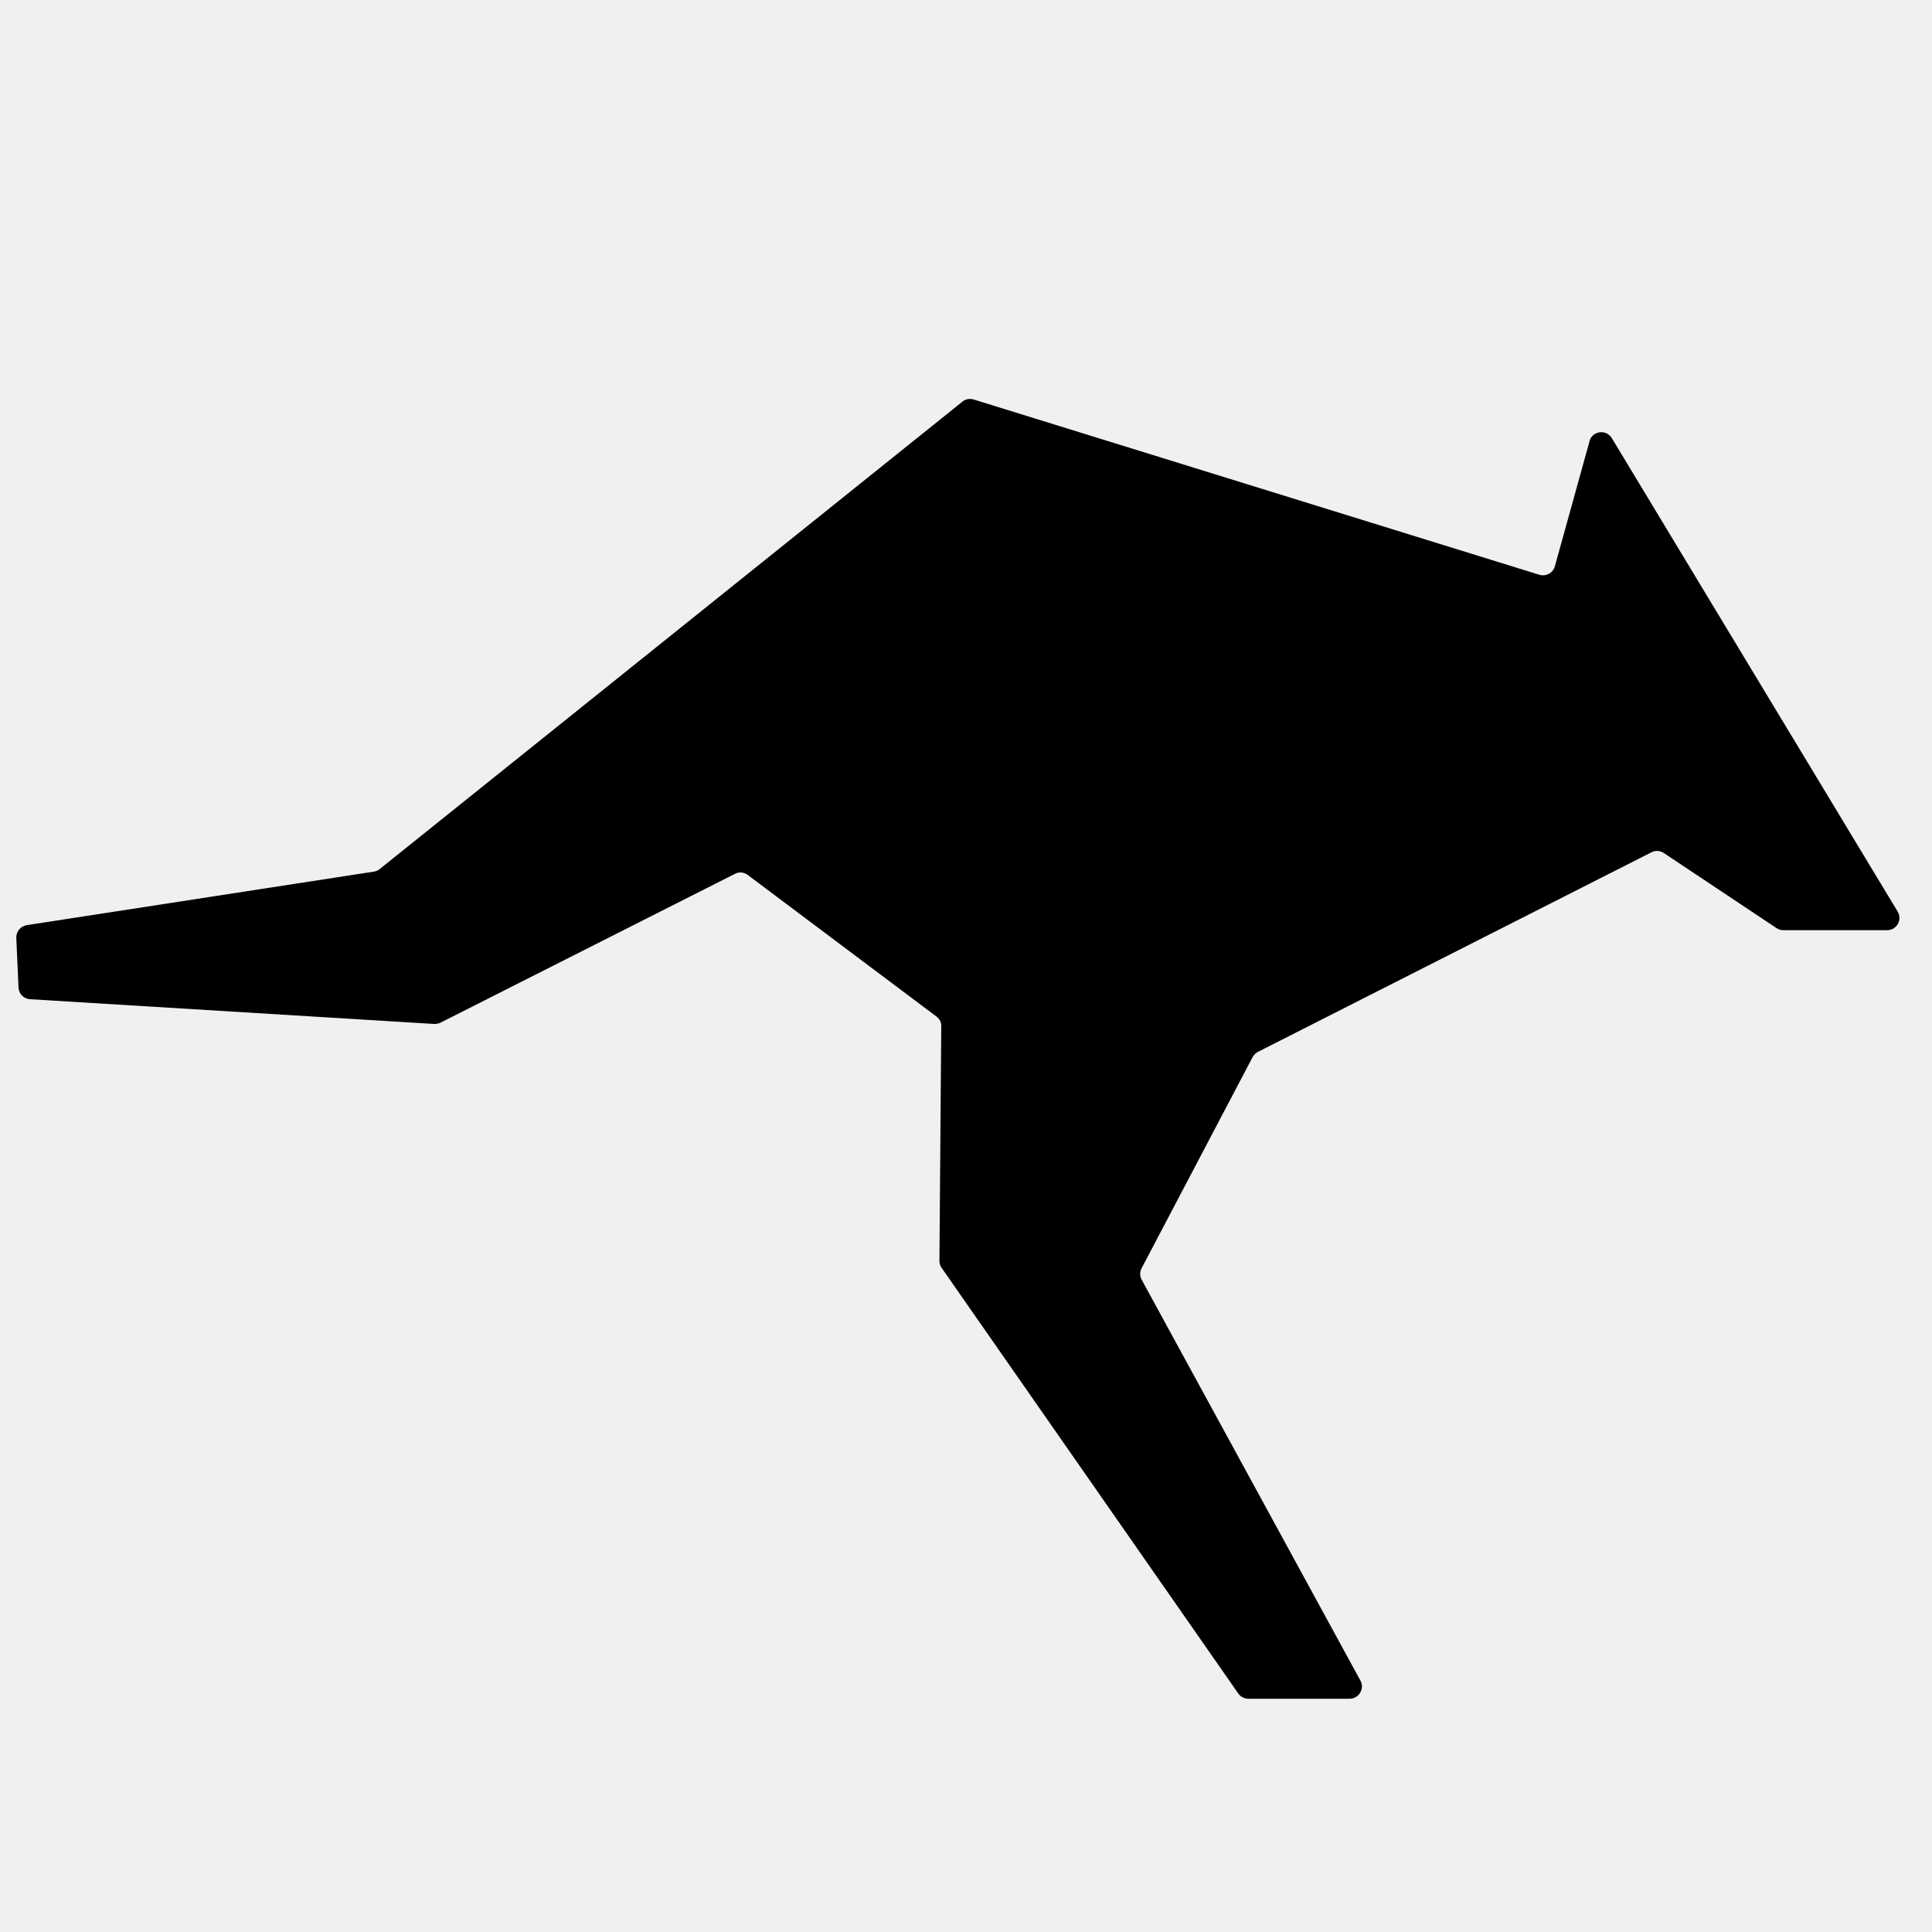
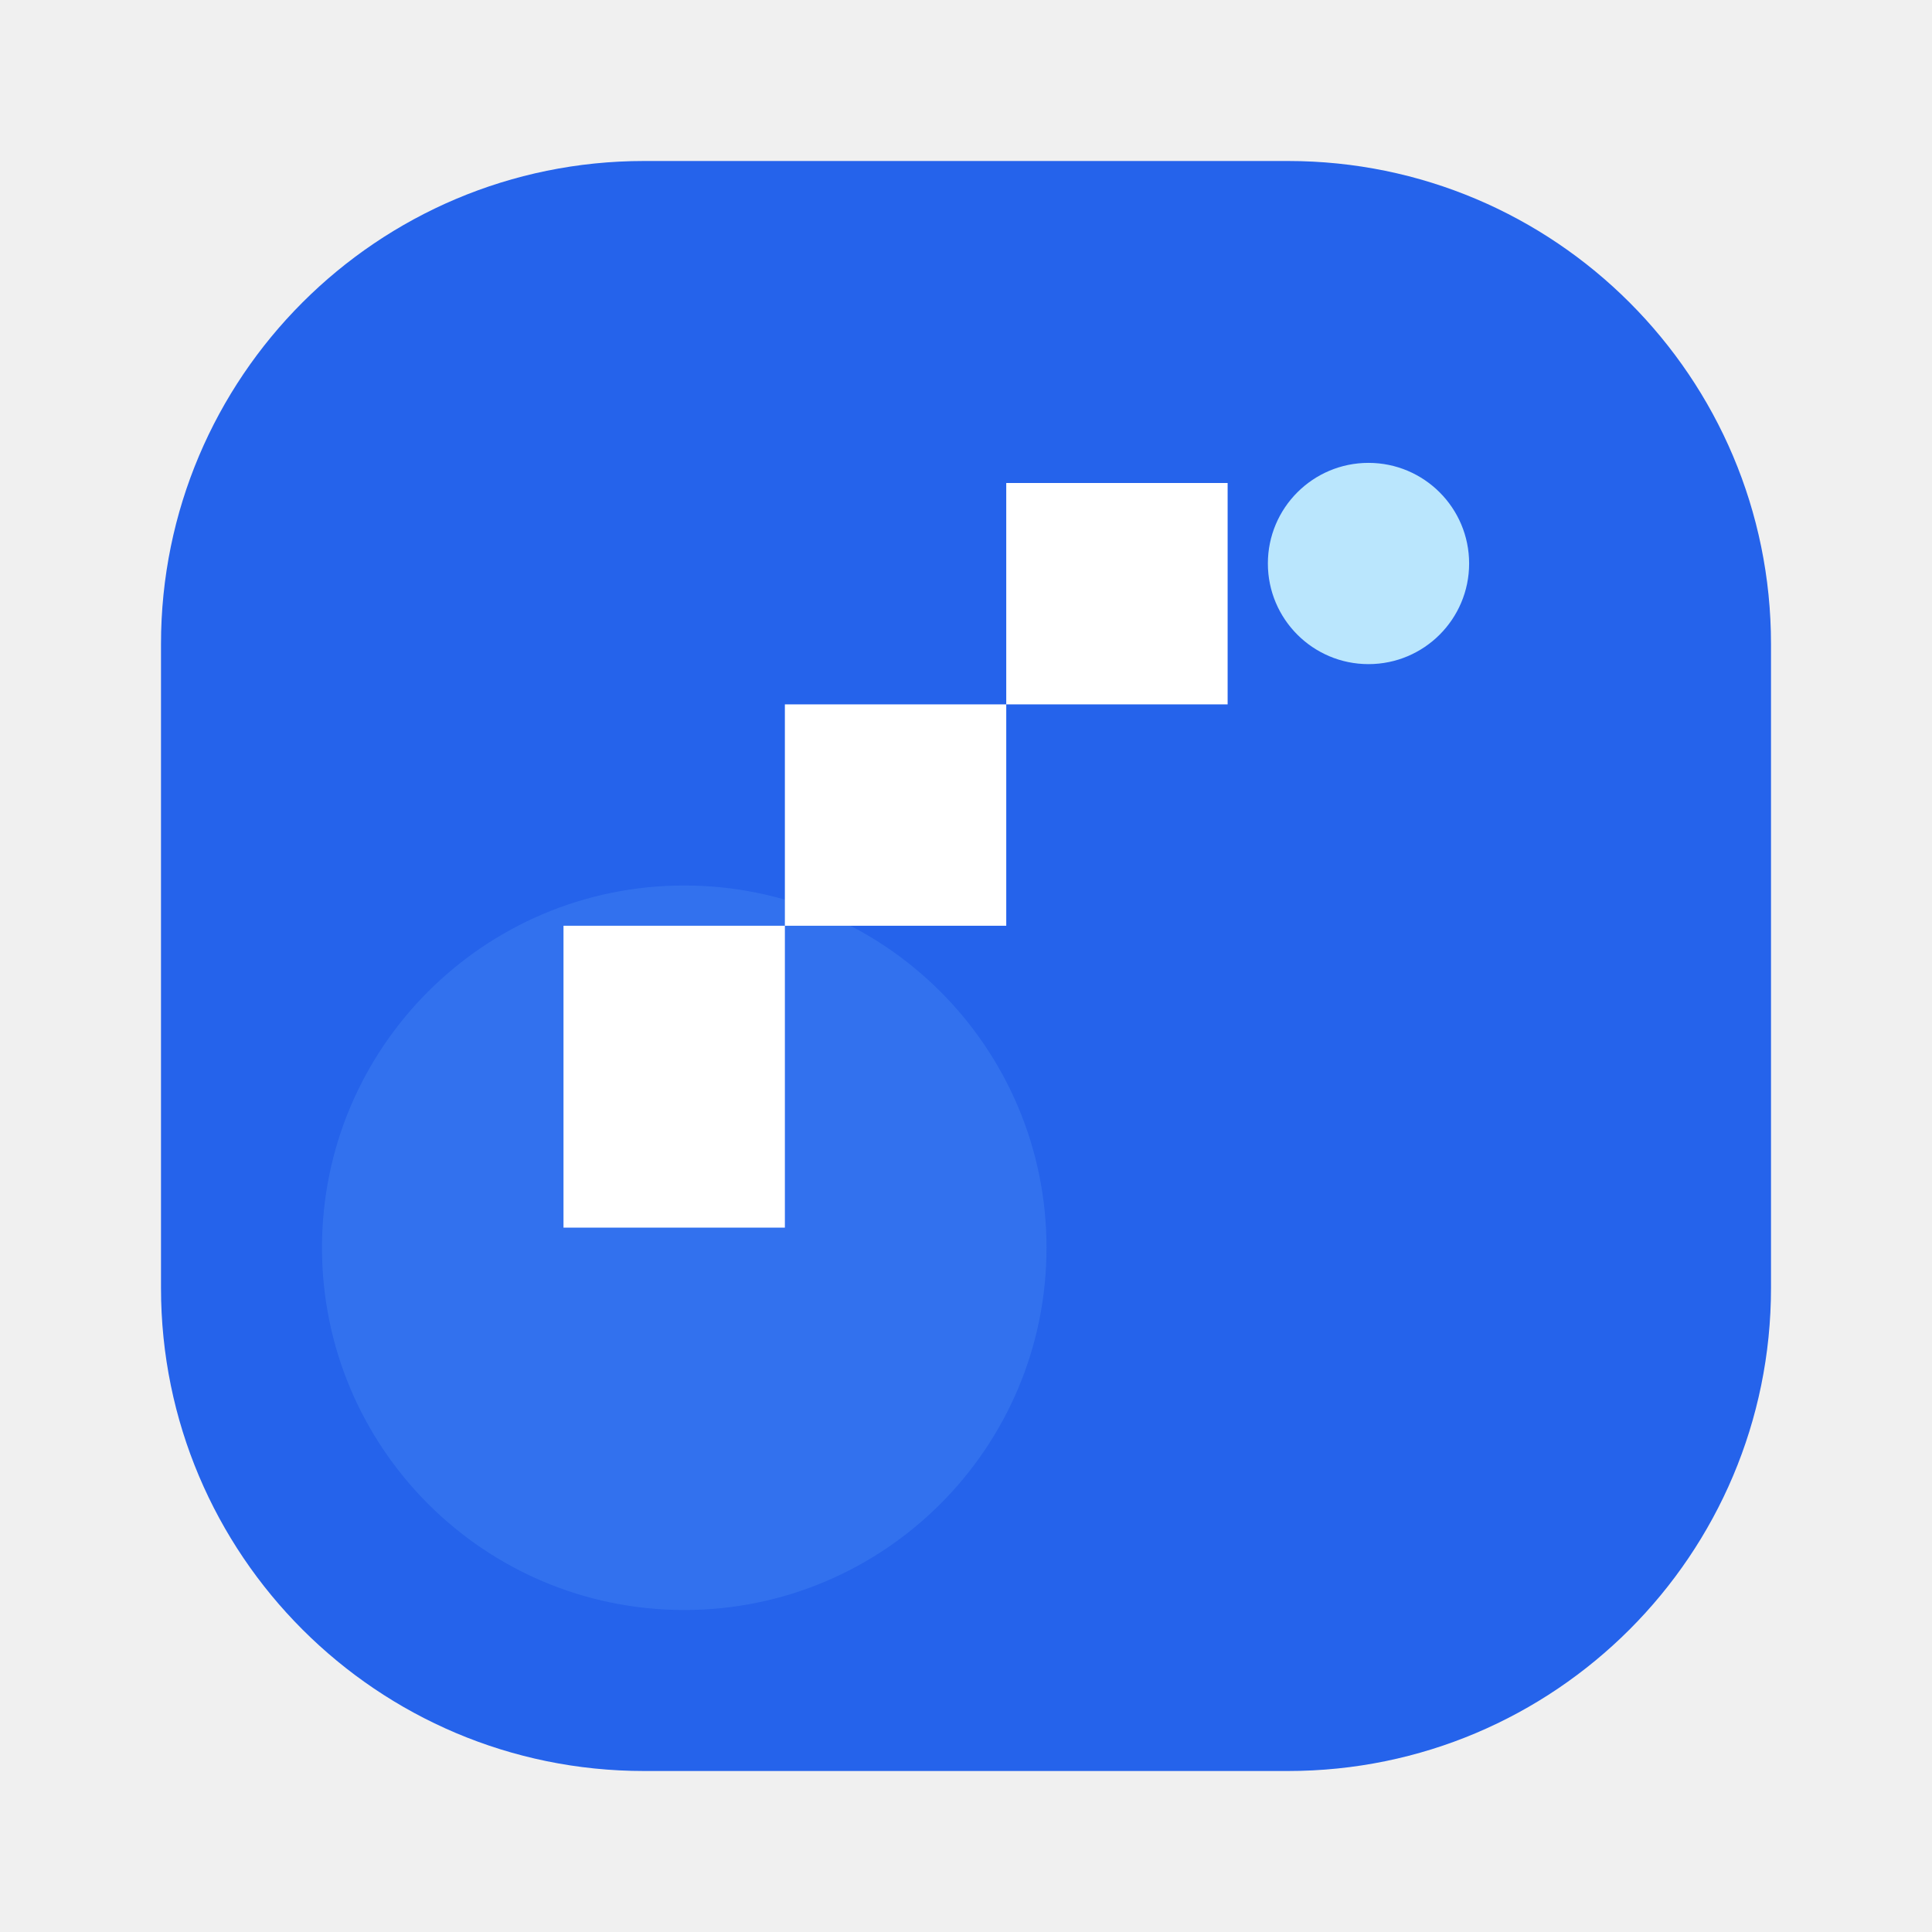
- <svg xmlns="http://www.w3.org/2000/svg" id="Layer_1" data-name="Layer 1" version="1.1" viewBox="0 0 96 96">
-   <defs>
-     <style>
-       .cls-1 {
-         fill: #000;
-         stroke-width: 0px;
-       }
-     </style>
-   </defs>
-   <path class="cls-1" d="M78.99,21.9l-1.73,6.24c-.09.33-.44.52-.77.42l-28.11-8.71c-.19-.06-.41-.02-.56.11l-28.95,23.22c-.08.07-.18.11-.29.13l-17.25,2.66c-.31.05-.53.32-.52.63l.11,2.47c.01.31.26.56.57.58l20.08,1.23c.11,0,.22-.02.31-.06l14.64-7.4c.21-.11.46-.08.64.06l9.37,7.03c.16.12.25.3.24.49l-.09,11.65c0,.13.04.25.11.35l14.74,21.15c.11.16.3.26.5.26h5.03c.46,0,.76-.5.54-.9l-10.87-19.92c-.1-.18-.1-.4,0-.58l5.51-10.48c.06-.11.15-.2.26-.26l19.56-9.92c.2-.1.43-.09.62.04l5.6,3.73c.1.07.22.1.34.1h5.15c.48,0,.77-.52.52-.93l-14.2-23.52c-.28-.46-.97-.36-1.11.15Z" />
+ <svg xmlns="http://www.w3.org/2000/svg" width="96" height="96" viewBox="0 0 96 96" fill="none">
+   <rect x="8" y="8" width="80" height="80" rx="24" fill="#2563EB" />
+   <circle cx="34" cy="62" r="18" fill="#60A5FA" opacity="0.22" />
+   <path d="M28 61V46H39V35H50V24H61V35H50V46H39V61H28Z" fill="#FFFFFF" />
+   <circle cx="68" cy="28" r="5" fill="#BAE6FD" />
</svg>
